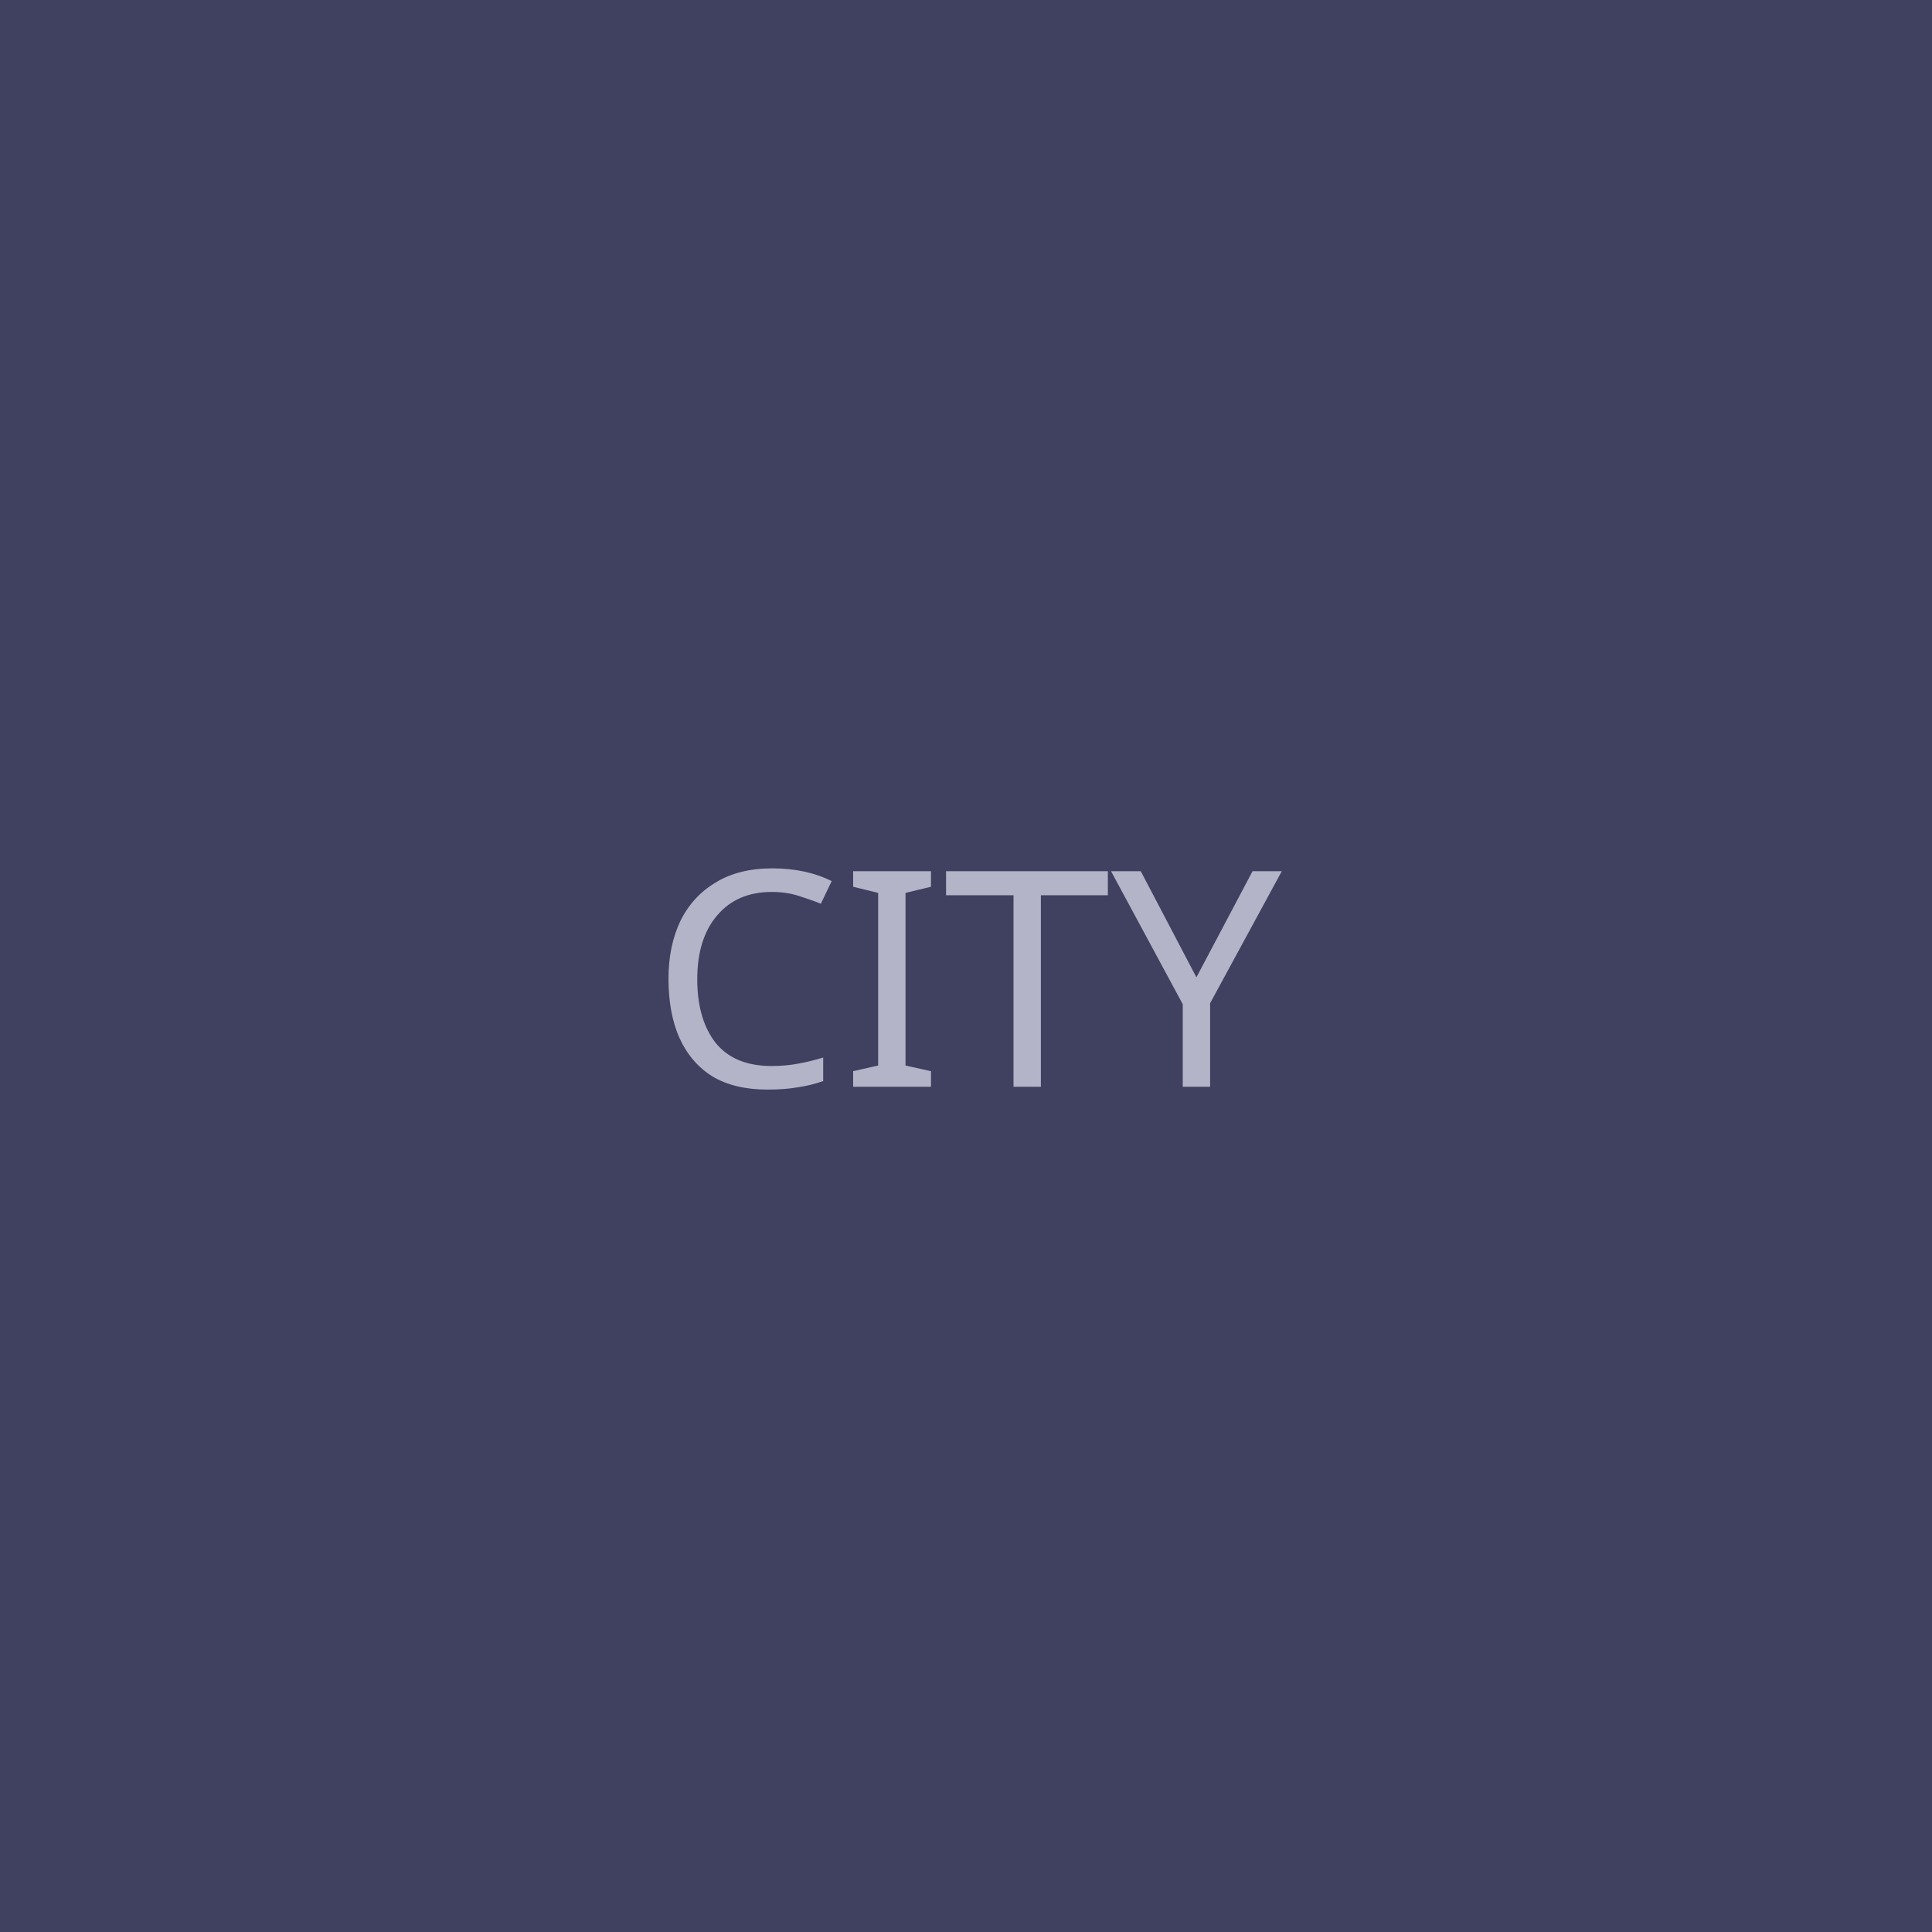
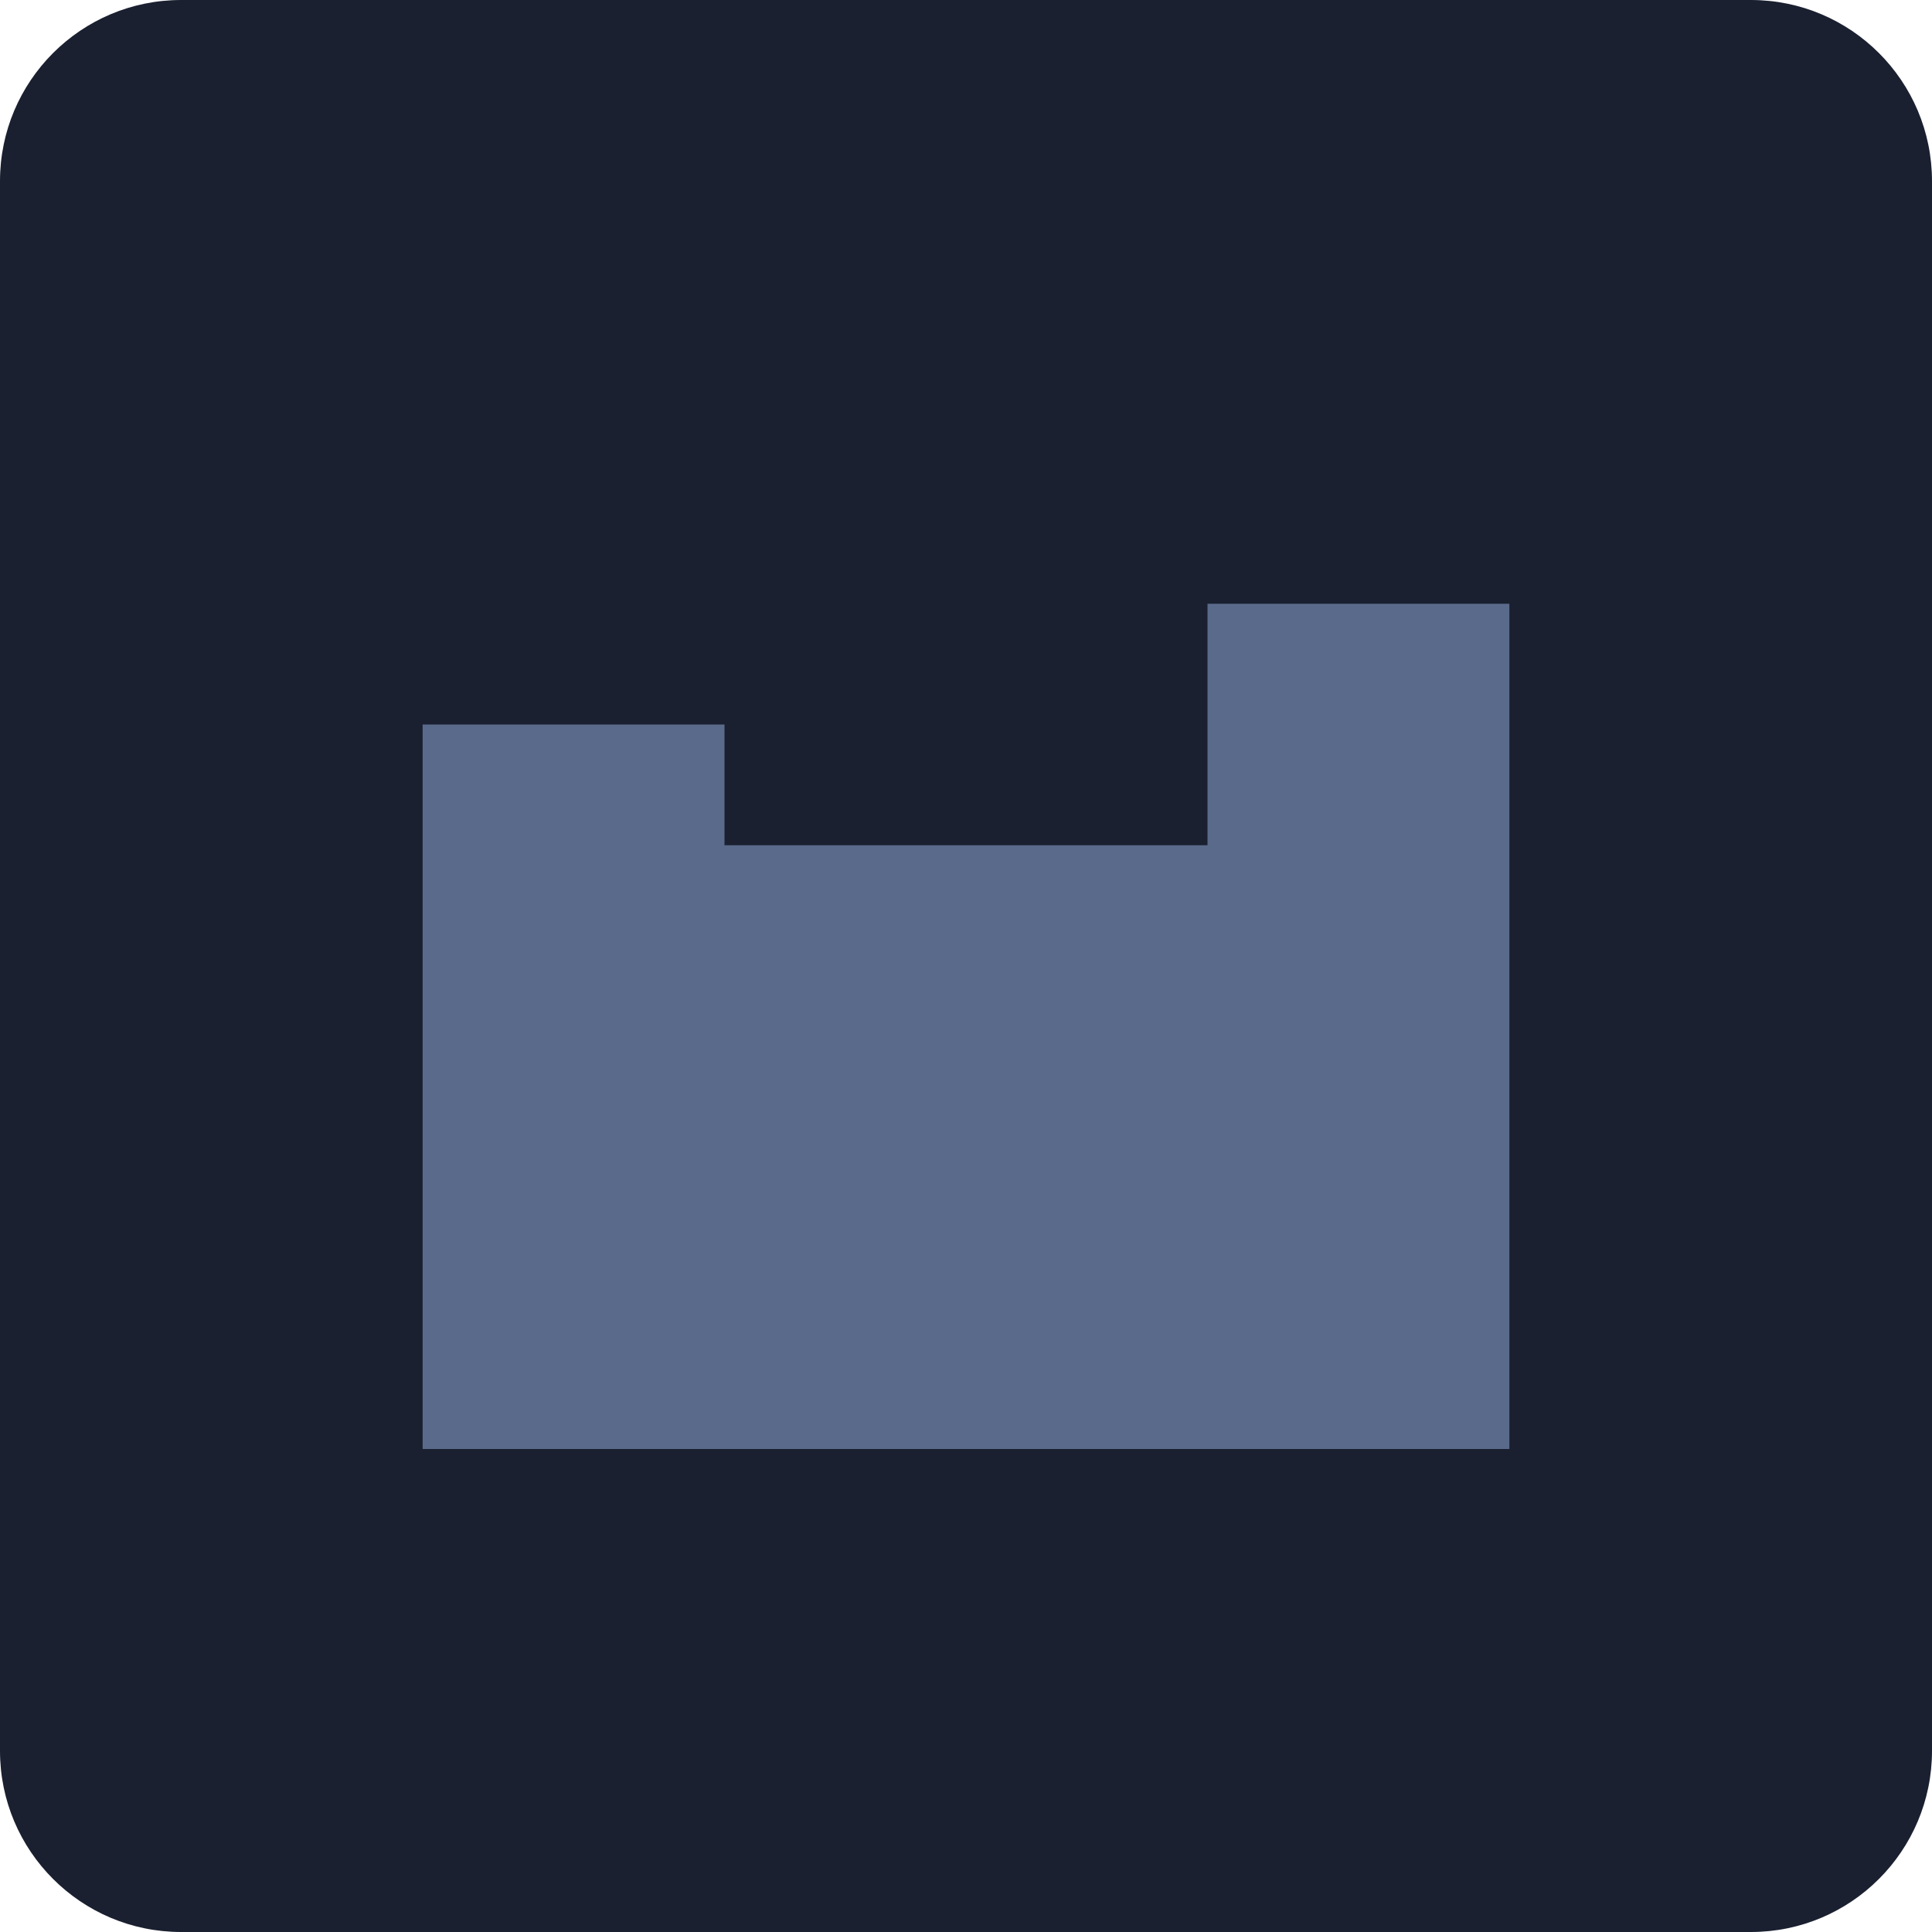
<svg xmlns="http://www.w3.org/2000/svg" width="64" height="64" viewBox="0 0 64 64">
-   <rect width="64" height="64" fill="#404060" />
-   <text x="32" y="36" text-anchor="middle" fill="#b4b4c8" font-family="sans-serif" font-size="10">CITY</text>
+   <rect width="64" height="64" fill="#1a2030" rx="6" />
+   <rect x="20" y="28" width="24" height="20" fill="#5a6a8a" />
+   <rect x="14" y="24" width="10" height="24" fill="#5a6a8a" />
+   <rect x="40" y="20" width="10" height="28" fill="#5a6a8a" />
</svg>
